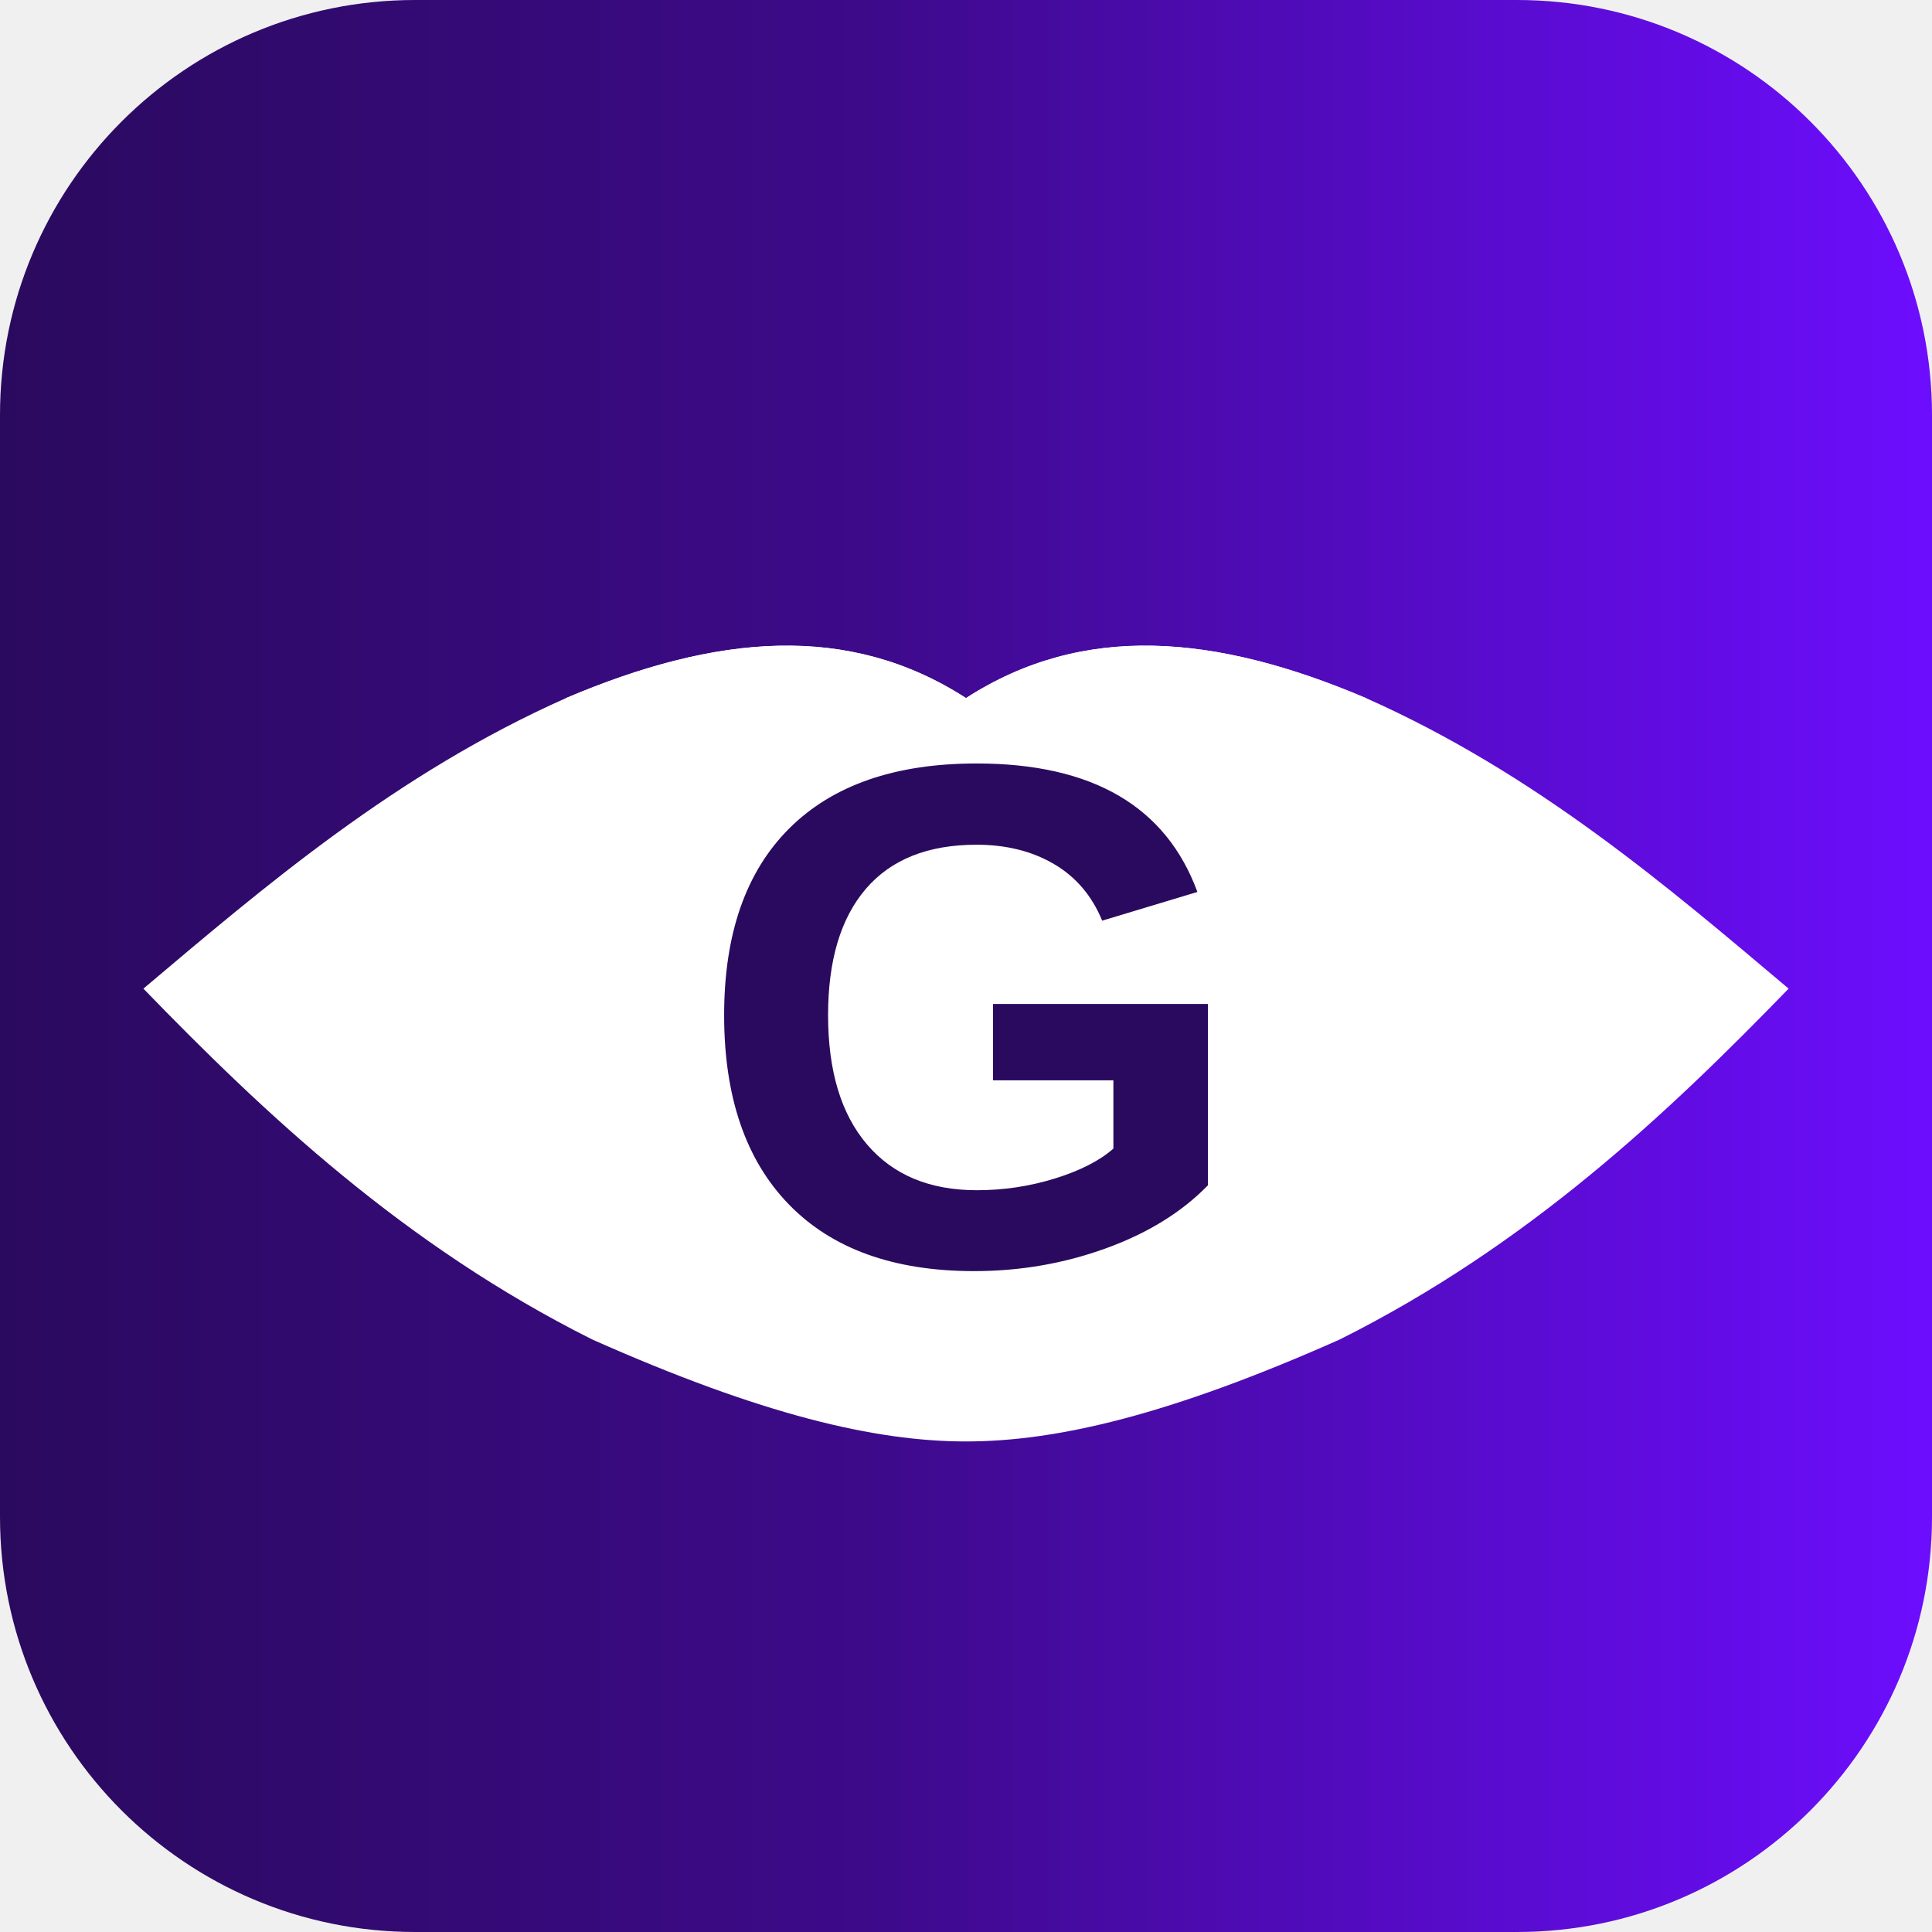
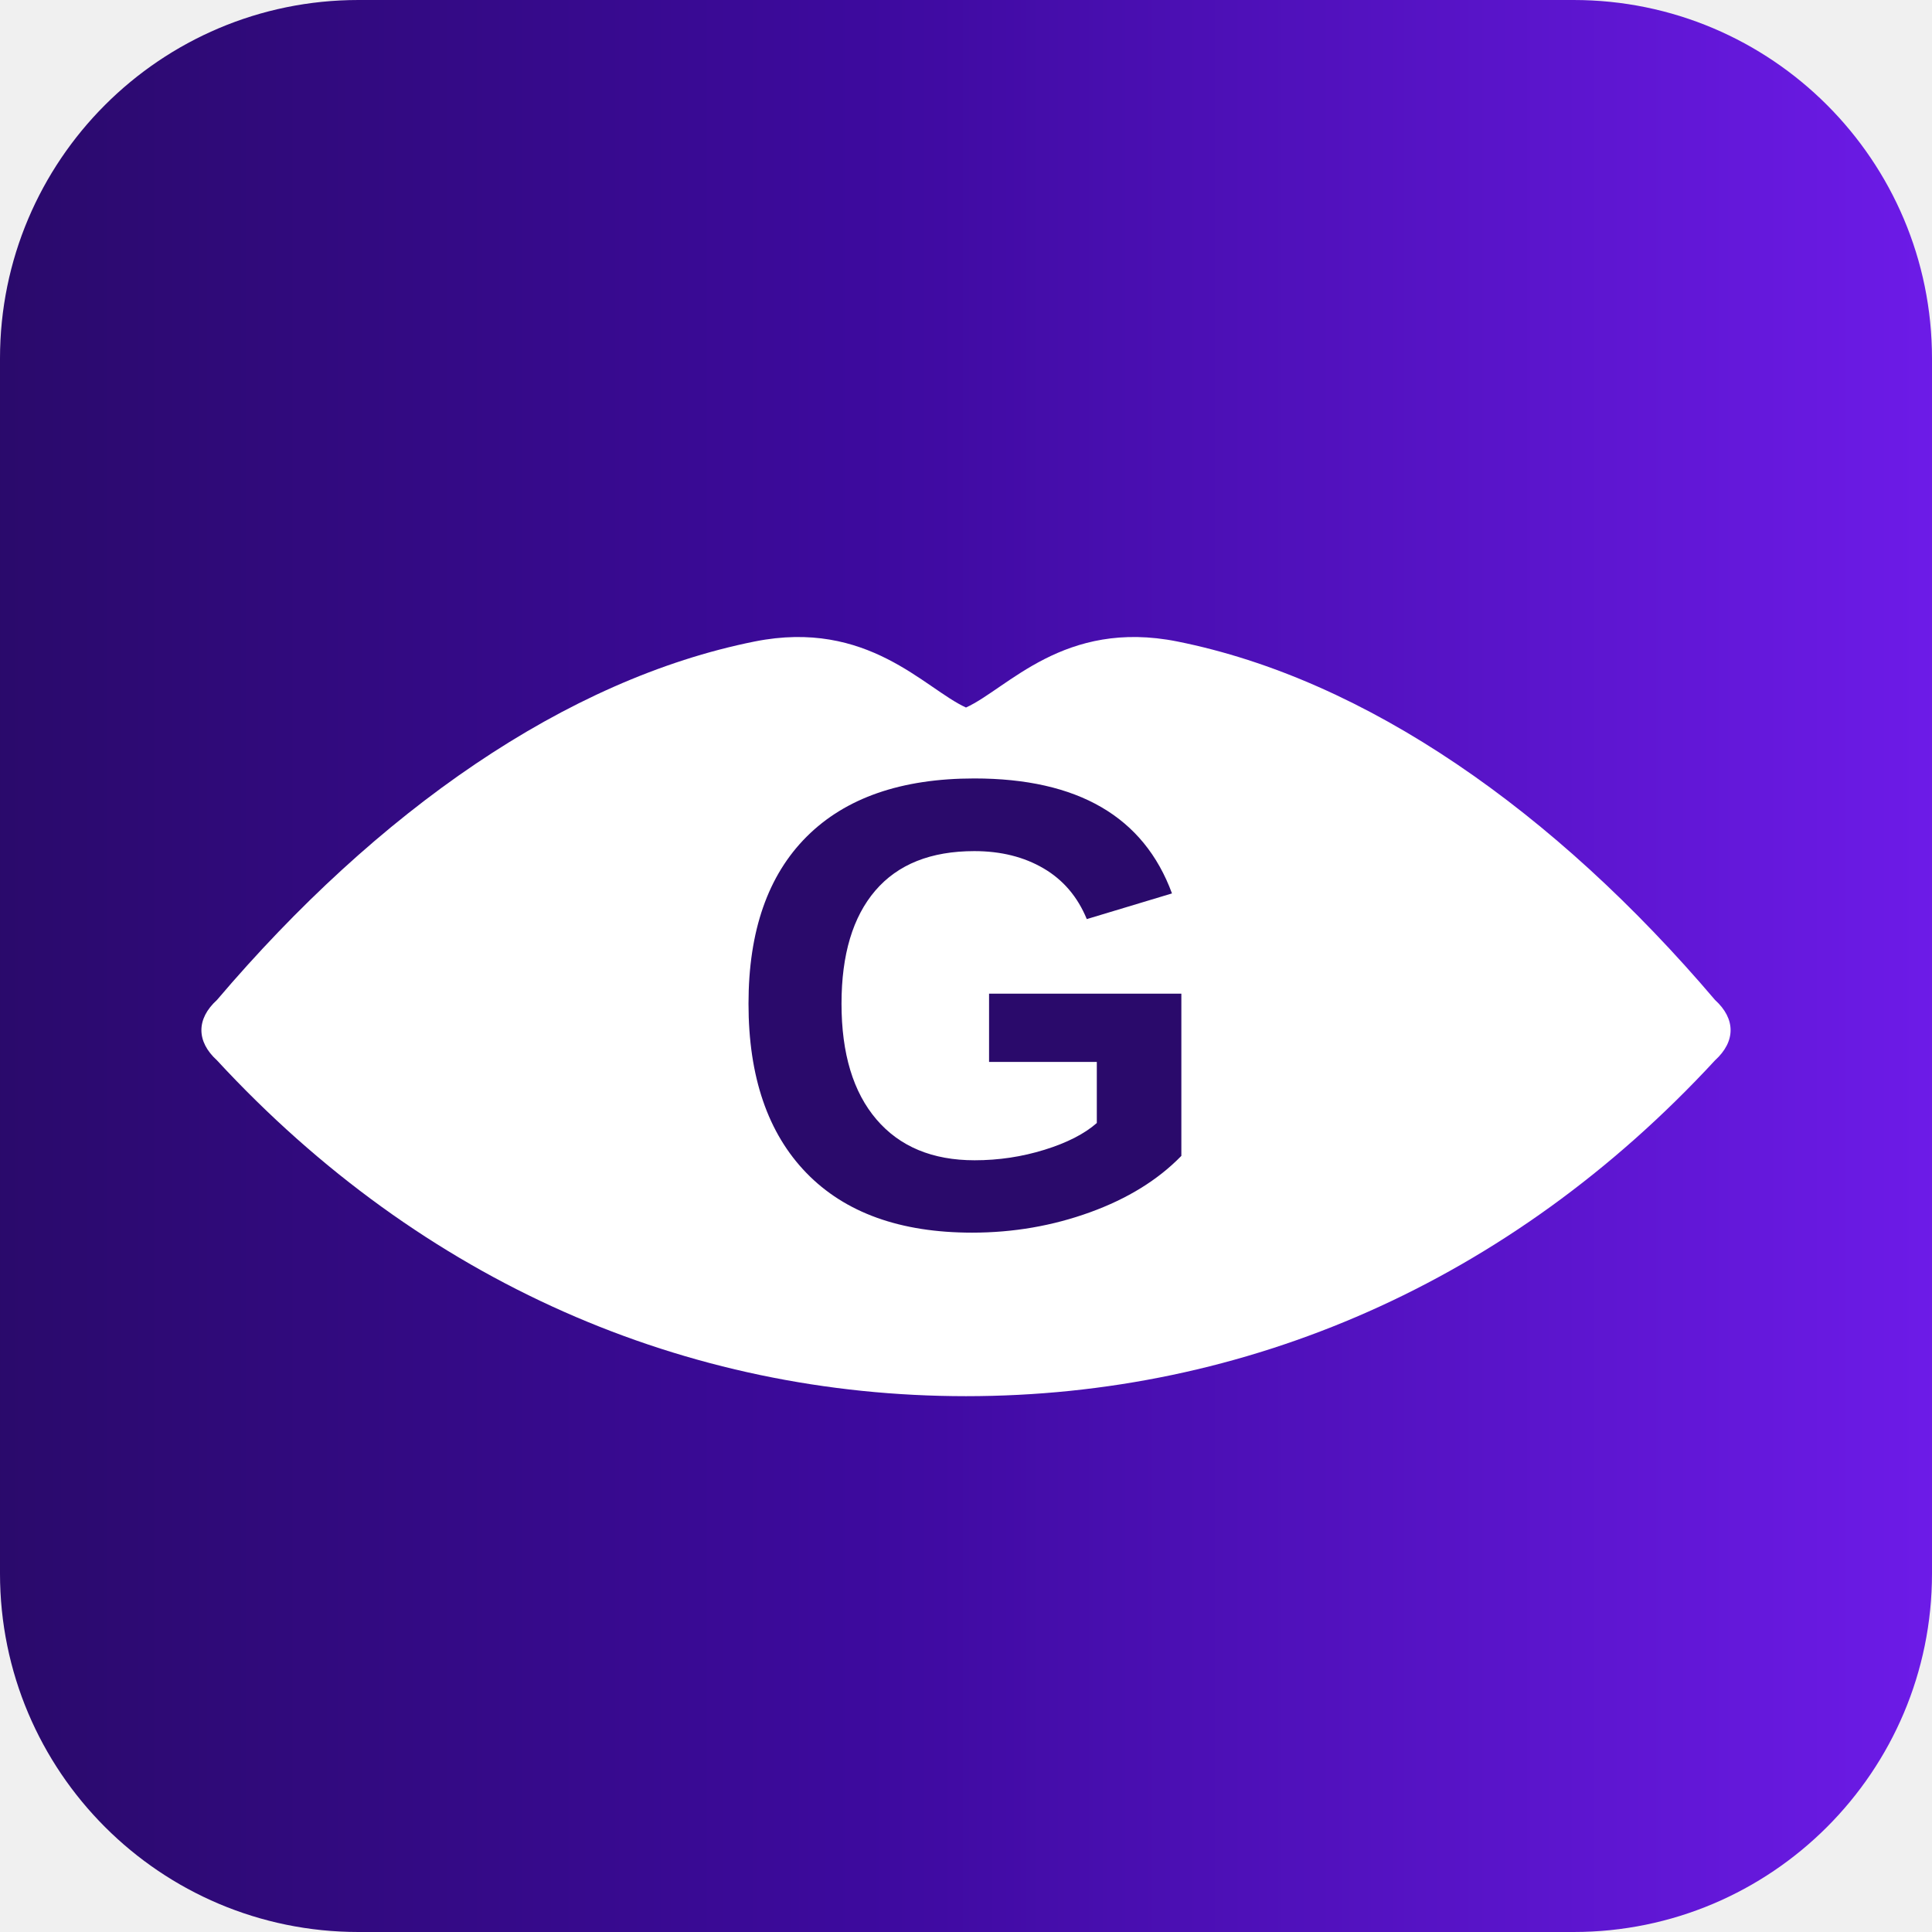
- <svg xmlns="http://www.w3.org/2000/svg" width="512" height="512" viewBox="0 0 512 512">
+ <svg xmlns="http://www.w3.org/2000/svg" width="1024" height="1024" viewBox="0 0 1024 1024">
  <defs>
-     <linearGradient id="gistaPurple" x1="0%" y1="0%" x2="100%" y2="0%">
-       <stop offset="0%" stop-color="#2A0A5E" />
-       <stop offset="45%" stop-color="#3D0A8A" />
-       <stop offset="100%" stop-color="#6D0DFF" />
+     <linearGradient id="bg" x1="0%" y1="0%" x2="100%" y2="0%">
+       <stop offset="0%" stop-color="#2A0A6B" />
+       <stop offset="45%" stop-color="#3D0A9E" />
+       <stop offset="100%" stop-color="#6D1BE8" />
    </linearGradient>
  </defs>
-   <rect x="0" y="0" width="512" height="512" rx="110" ry="110" fill="url(#gistaPurple)" />
-   <path d="M 38 262 C 70 235, 105 205, 150 185 C 190 168, 225 165, 256 185 C 287 165, 322 168, 362 185 C 407 205, 442 235, 474 262 C 442 295, 405 330, 355 355 C 310 375, 280 382, 256 382 C 232 382, 202 375, 157 355 C 107 330, 70 295, 38 262 Z" fill="#FFFFFF" />
-   <path d="M 150 185 C 190 168, 225 165, 256 185 C 287 165, 322 168, 362 185 L 362 195 C 320 180, 285 182, 256 200 C 227 182, 192 180, 150 195 Z" fill="#FFFFFF" />
-   <text x="258" y="335" font-family="Arial Black, Arial, sans-serif" font-size="190" font-weight="900" text-anchor="middle" fill="#2A0A5E">G</text>
+   <rect x="0" y="0" width="1024" height="1024" rx="190" ry="190" fill="url(#bg)" />
+   <path fill="#FFFFFF" d="     M 115 530     C 200 430, 300 360, 400 340     C 460 328, 490 365, 512 375     C 534 365, 564 328, 624 340     C 724 360, 824 430, 909 530     C 920 540, 920 552, 909 562     C 800 680, 660 740, 512 740     C 364 740, 224 680, 115 562     C 104 552, 104 540, 115 530     Z   " />
+   <text x="515" y="650" font-family="Arial, Helvetica, sans-serif" font-size="340" font-weight="900" fill="#2A0A6B" text-anchor="middle">G</text>
</svg>
